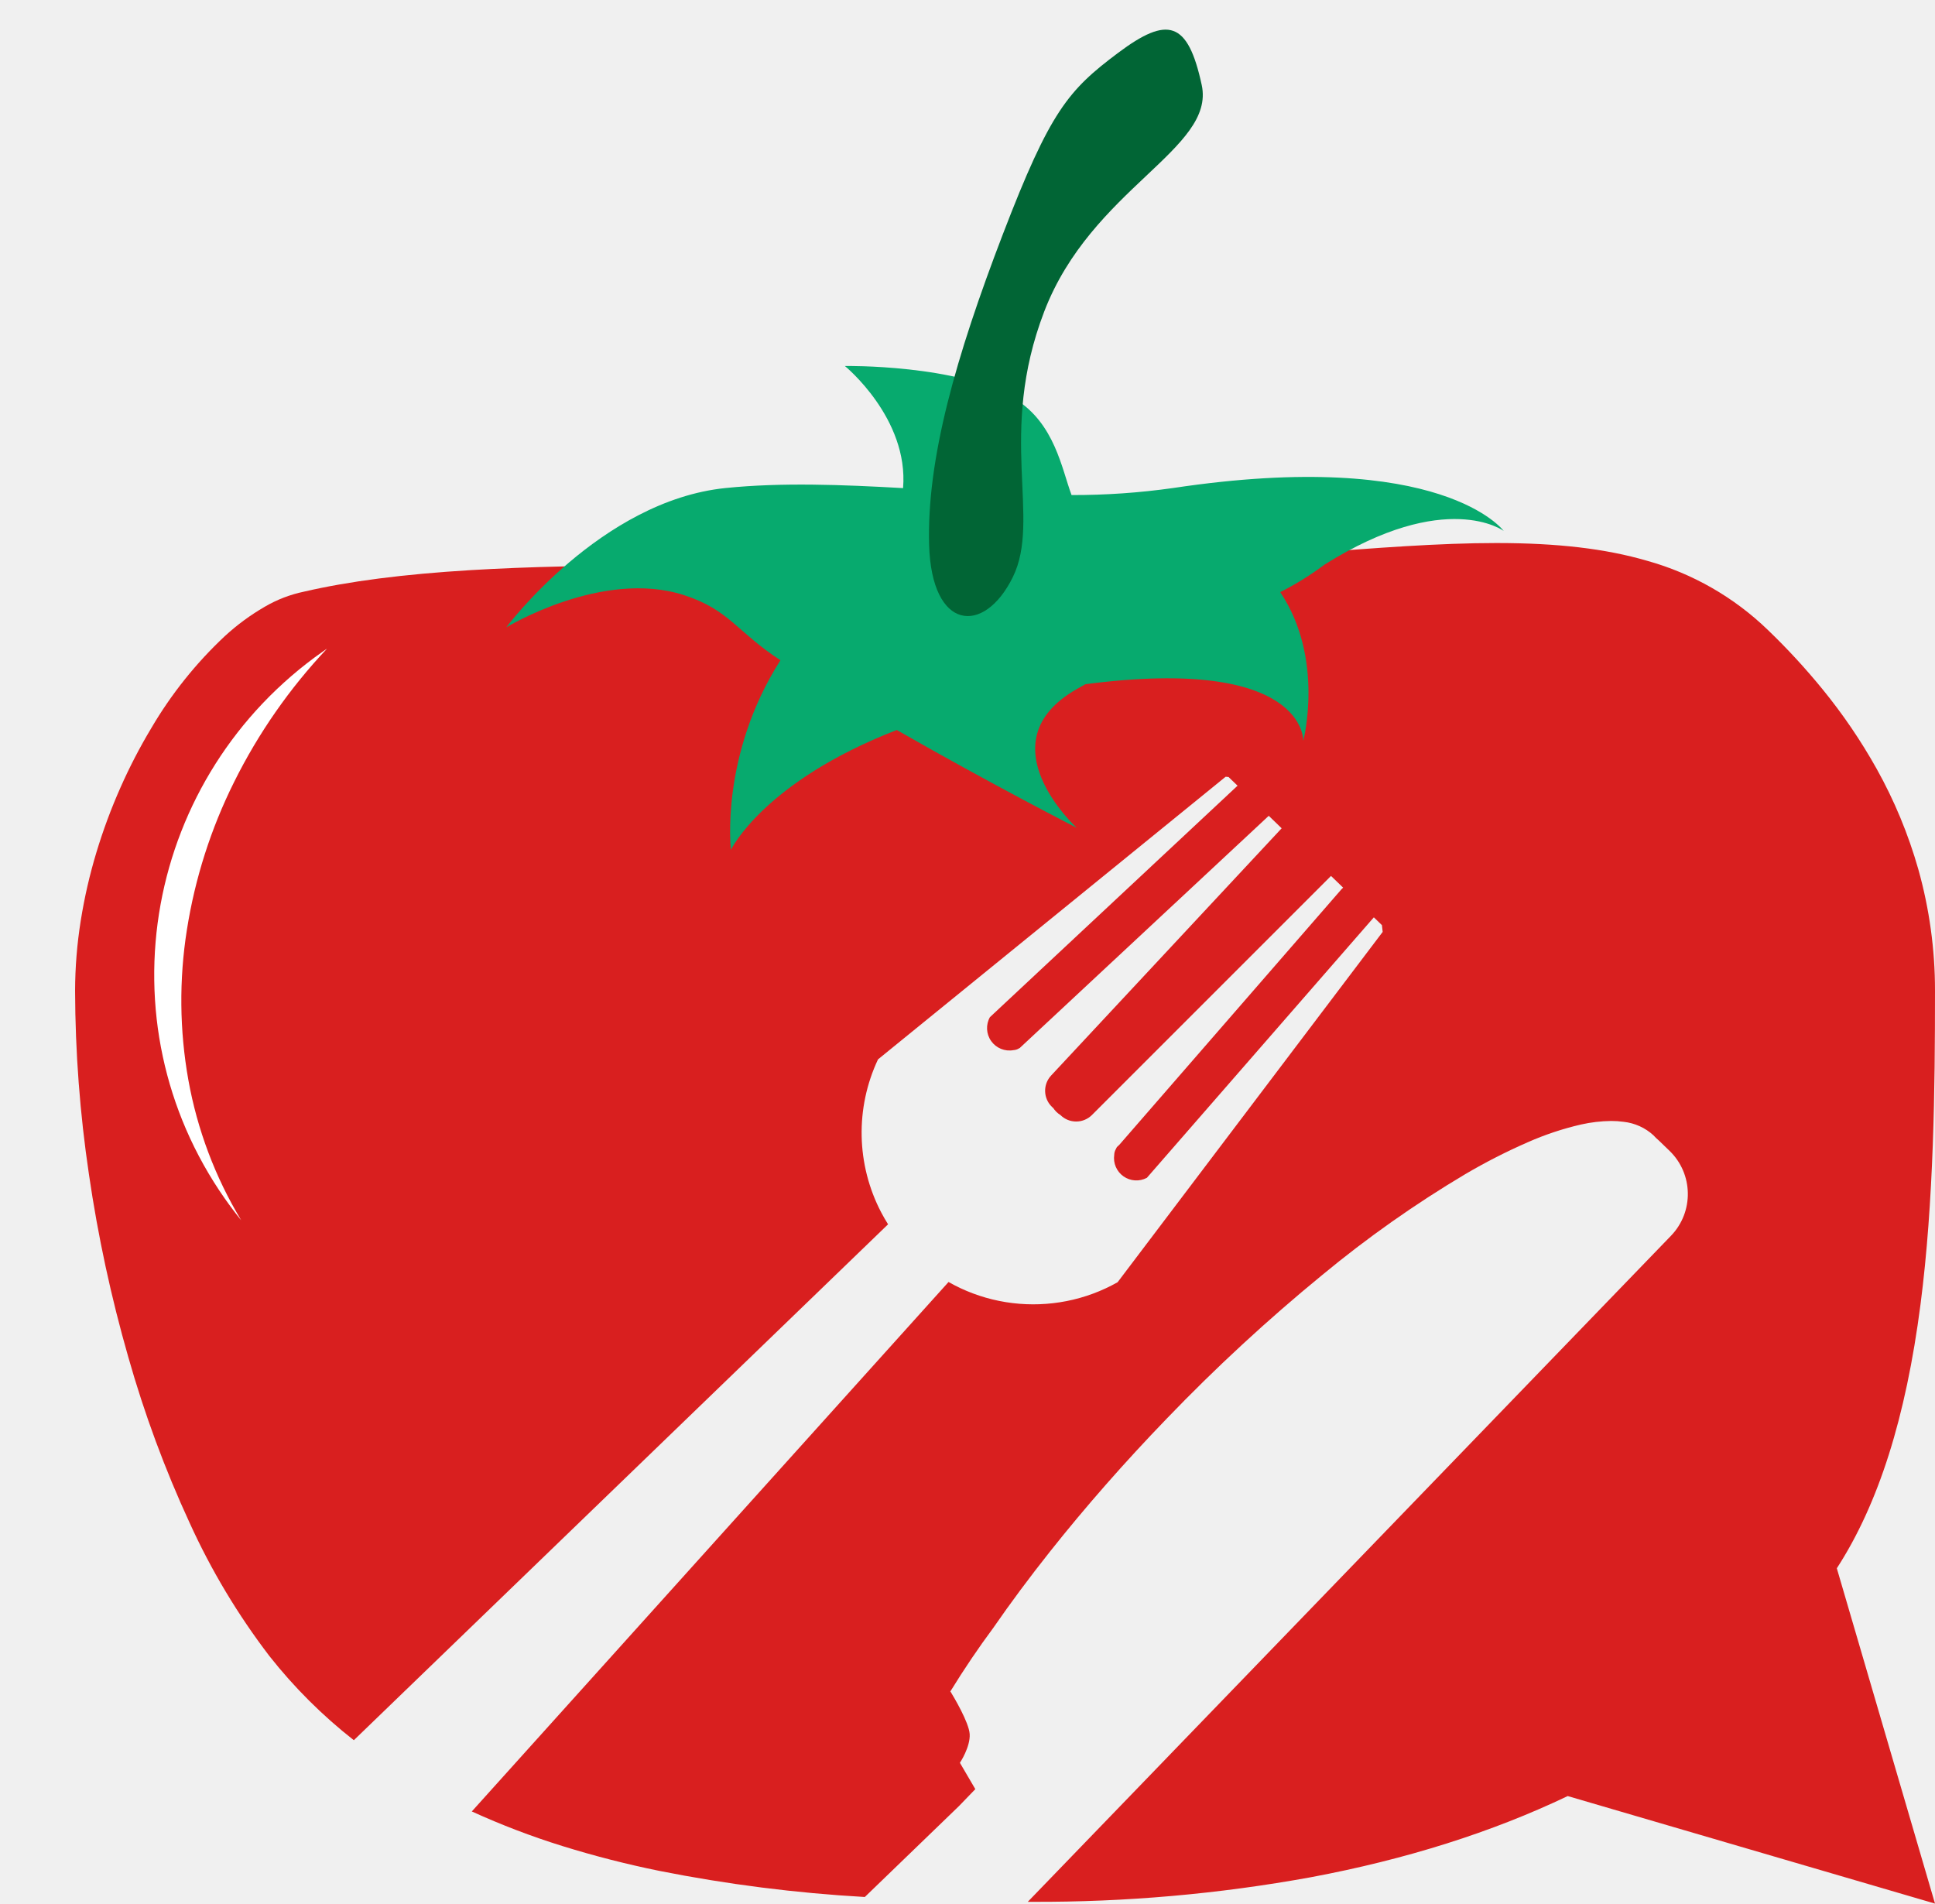
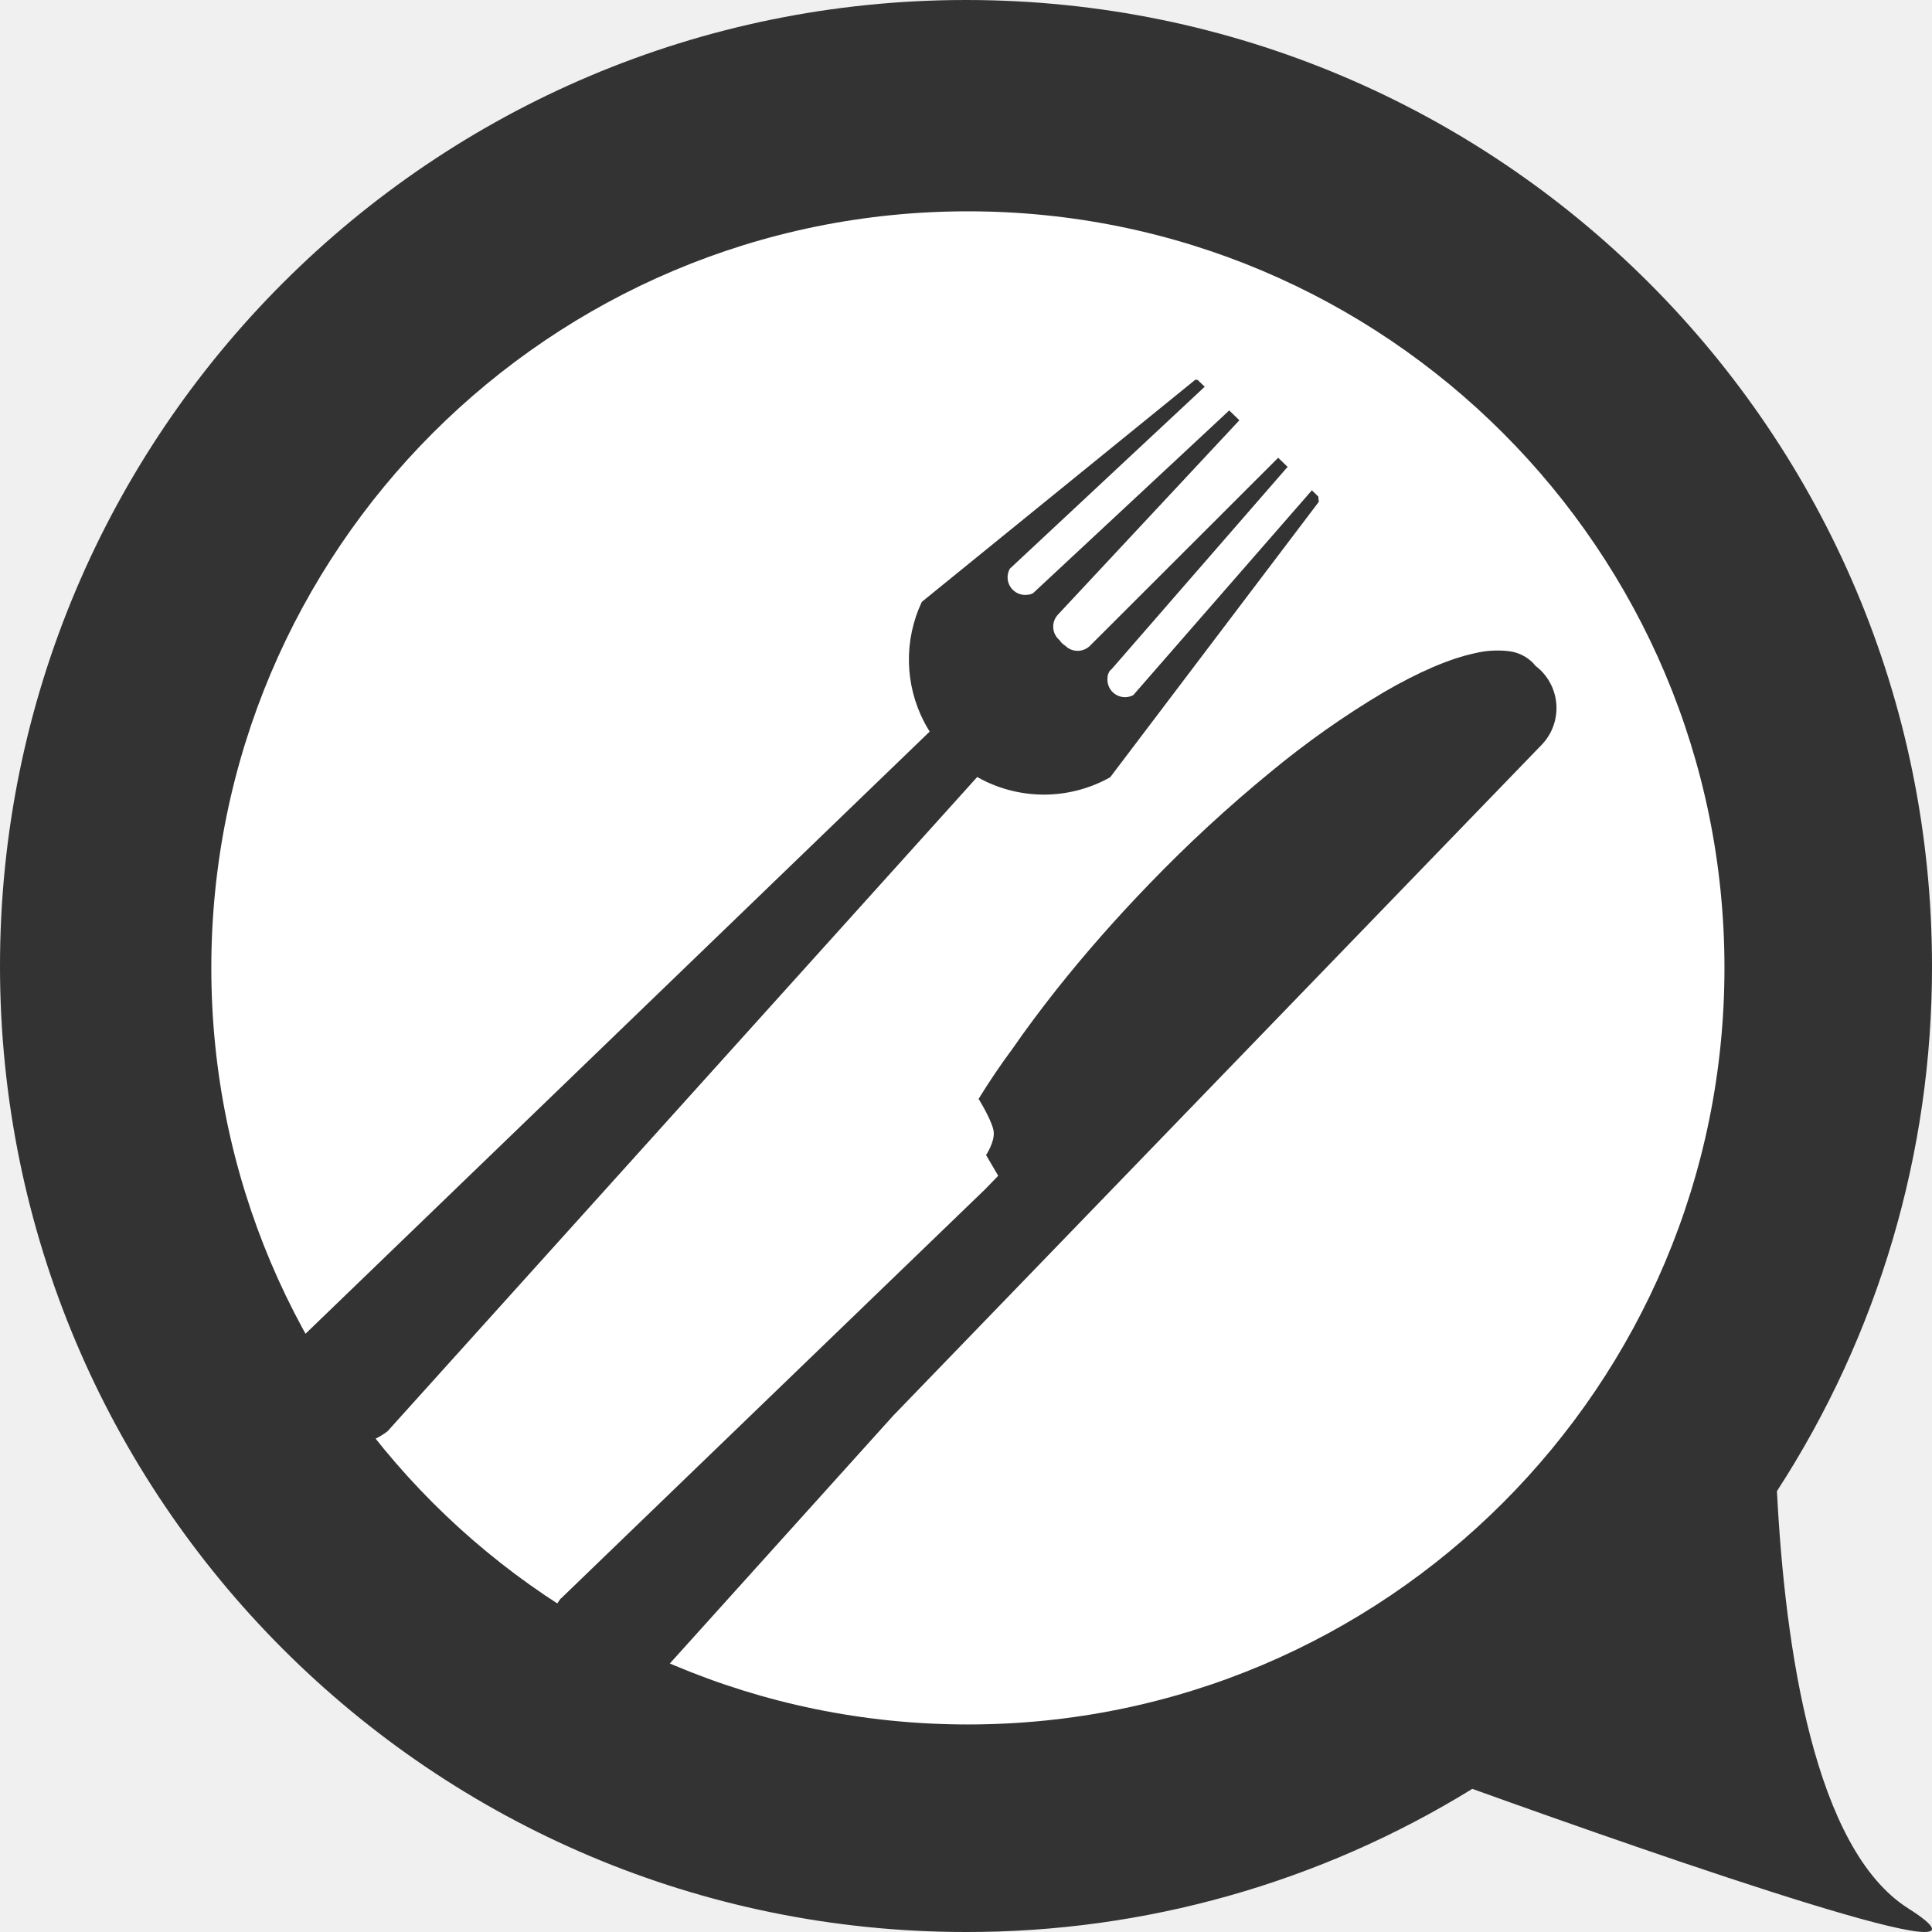
- <svg xmlns="http://www.w3.org/2000/svg" width="514.847" height="506.5" viewBox="0 0 514.847 506.5">
-   <g transform="translate(-286.024 -280.759)">
-     <path d="M494.87,362.012h0L397.142,333.4c-20.073,9.6-43.063,16.87-68.332,21.6a404.615,404.615,0,0,1-74.207,6.542h-1.12l36.884-38.194.7-.729L420.115,188.989l4.5-4.661a16,16,0,0,0-.394-22.624l-2.762-2.667c-.266-.257-.544-.508-.827-.746-.208-.236-.428-.467-.656-.687A14,14,0,0,0,412.025,154a23.709,23.709,0,0,0-3.343-.225,38.351,38.351,0,0,0-8,.943,78.924,78.924,0,0,0-14.216,4.74,155.673,155.673,0,0,0-16.569,8.462,301.62,301.62,0,0,0-38.111,26.871,473.947,473.947,0,0,0-41.27,38.12c-11.207,11.6-21.681,23.531-31.129,35.448C253.974,275.18,248.9,282,244.318,288.634c-3.937,5.3-7.78,10.987-11.422,16.906l-.034-.033s.021.035.028.045c-.009.013-.017.027-.025.04l.122.118c.807,1.325,4.844,8.089,5.038,11.194.212,3.4-2.567,7.607-2.6,7.649l4.1,7.007-4.375,4.532-25.025,24.166a395.548,395.548,0,0,1-54.707-6.956,264.391,264.391,0,0,1-25.752-6.6,204.418,204.418,0,0,1-24.111-9.207L232.4,196.622c1.021.58,2.082,1.129,3.154,1.633a45.514,45.514,0,0,0,13.9,3.98,45.869,45.869,0,0,0,14.327-.529,45.446,45.446,0,0,0,13.6-5.02l70.531-93.218c-.053-.576-.121-1.181-.2-1.8l-2.151-2.077L285.174,168.9a5.954,5.954,0,0,1-8.689-6.107,3.144,3.144,0,0,1,.448-1.56c.081-.179.167-.349.255-.506l.656-.613,59.13-68.021a3.179,3.179,0,0,1,.417-.4l-3.226-3.115-63.6,63.6a5.921,5.921,0,0,1-4.16,1.743h-.046a5.923,5.923,0,0,1-4.137-1.671l-.074-.072a5.966,5.966,0,0,1-.979-.751l0,0-.043-.042-.041-.04-.009-.009-.01-.01-.012-.012-.008-.008-.009-.01-.008-.008a5.934,5.934,0,0,1-.773-.962c-.094-.078-.178-.152-.266-.234l-.076-.072a5.95,5.95,0,0,1-.217-8.339L321.033,75.9,317.6,72.578l-65.968,61.516c-.03.028-.07.065-.12.106l-.114.131c-.068.036-.131.068-.2.1a3.143,3.143,0,0,1-1.529.5,5.957,5.957,0,0,1-6.26-8.777L309.3,64.567l-2.4-2.314c-.236-.024-.475-.045-.774-.068l-92.489,75.2a45.78,45.78,0,0,0,.845,40.713c.563,1.075,1.18,2.143,1.831,3.174L74.169,318.541a133.172,133.172,0,0,1-22.451-22.375,182.926,182.926,0,0,1-21.253-35.483A301.275,301.275,0,0,1,14.15,216.573,369.5,369.5,0,0,1,3.69,168.006,339.134,339.134,0,0,1,0,119.147a120.194,120.194,0,0,1,1.5-18.634A137.851,137.851,0,0,1,5.679,82.295a147.908,147.908,0,0,1,6.4-17.244,144.246,144.246,0,0,1,8.143-15.713,109.2,109.2,0,0,1,19.655-24.6,60.209,60.209,0,0,1,10.575-7.777A34.628,34.628,0,0,1,60.9,12.938c11.957-2.775,26.48-4.65,44.4-5.73C120.269,6.3,138,5.9,162.8,5.9c12.6,0,26.013.1,40.219.2,16.368.12,33.29.243,51.581.243,26.811,0,51.506-1.923,73.293-3.619C345.914,1.325,362.932,0,378.172,0c16.3,0,29.035,1.5,40.08,4.716A75.353,75.353,0,0,1,450.4,23.127a177.692,177.692,0,0,1,14.47,15.687,146.668,146.668,0,0,1,14.451,21.218A125.088,125.088,0,0,1,490.428,86.8a119.231,119.231,0,0,1,4.441,32.344c0,25.962-.3,55.961-3.854,83.426-3.9,30.148-11.187,53.12-22.269,70.229l26.122,89.211v0h0Z" transform="translate(306.002 425.247)" fill="#d91f1f" />
-     <path d="M.251,111.452c-.167-2.4-.251-4.846-.251-7.26a104.27,104.27,0,0,1,2.132-21A103.237,103.237,0,0,1,17.918,45.937,104.935,104.935,0,0,1,83.774,2.117,106.407,106.407,0,0,1,104.919,0c.441,0,.87,0,1.309.008A147.258,147.258,0,0,0,65.61,14.886,135.238,135.238,0,0,0,32.778,39.865a120.278,120.278,0,0,0-22.6,32.915A109.883,109.883,0,0,0,.253,111.452Z" transform="matrix(0.819, -0.574, 0.574, 0.819, 286.024, 514.32)" fill="#fff" />
-     <path d="M124.751,115.233c-9.7-7.818-10.042-19.96-11.791-27.208A189.3,189.3,0,0,0,85.9,86.591C13.425,88.548,0,64.536,0,64.536s13.784,13.138,48.389-3.073A80.8,80.8,0,0,1,61,55.623C51.374,36.611,59.74,15.6,59.74,15.6s-3.613,22.447,55.685,22.023q1.243-.5,2.485-1.022C144.292,25.536,122.4,0,122.4,0s20.7,13.977,44.329,31.643C203.6,22.314,214.423,5.38,214.423,5.38s-.091,25.254-19.224,48.46c10.652,8.947,11.828,14.982,23.379,20.336C239.3,83.783,266.552,71.4,266.552,71.4s-29.027,30.4-62.458,29.7c-15.01-.314-30.823-2.882-46.863-5.776-3.8,18.273,11.416,34.142,11.416,34.142S138.377,126.212,124.751,115.233Z" transform="translate(693.98 486.085) rotate(173)" fill="#07aa6e" />
-     <path d="M11.326,10.729c8.793-13.994,14.289-14.613,23.846,0S17.649,46.924,17.649,81.992,36.753,133.748,35.172,151s-15.053,21.074-23.846,0S0,101.772,0,66.7,2.533,24.723,11.326,10.729Z" transform="translate(576.777 280.759) rotate(21)" fill="#016535" />
+ <svg xmlns="http://www.w3.org/2000/svg" width="512" height="512" viewBox="0 0 512 512">
+   <g transform="translate(-946 -183)">
+     <path d="M-3738,155c0-141.385,114.615-256,256-256s256,114.615,256,256a254.84,254.84,0,0,1-41.094,139.166c2.145,41.842,9.925,94.806,34.767,110.561,31.737,20.129-63.6-13.005-115.5-31.661A254.826,254.826,0,0,1-3482,411C-3623.385,411-3738,296.385-3738,155Z" transform="translate(4684 284)" fill="#333" />
+     <circle cx="200.5" cy="200.5" r="200.5" transform="translate(1002 239)" fill="#fff" />
+     <path d="M24.853,367.762a16.564,16.564,0,0,1-5.4-10.472l.049,0,5.452-156.127v-4.938l-6.126-1.715s-.706-3.9-2.7-5.723c-1.8-1.649-7.808-3.274-8.93-3.567H7.068l-.008-.036-.041-.01h.038c-1.17-5.318-2.1-10.615-2.764-15.748C3.272,163.206,2.416,156.6,1.749,149.8.589,137.952,0,125.531,0,112.888A371.151,371.151,0,0,1,2.513,68.946,236.526,236.526,0,0,1,9.365,33.064C12.3,22.7,15.722,14.558,19.53,8.871a25.647,25.647,0,0,1,6-6.578A10.964,10.964,0,0,1,31.976,0a9.239,9.239,0,0,1,1.393.105A14.182,14.182,0,0,1,35.1,0,14.04,14.04,0,0,1,49.135,14.038V261.246l3.344,95.774a16.52,16.52,0,0,1-3.344,8.492v.2h-.156a16.606,16.606,0,0,1-24.126,2.049Z" transform="matrix(0.719, 0.695, -0.695, 0.719, 1328.967, 336.158)" fill="#333" />
+     <path d="M17.225,349.293h.032l8.134-232.927q-1.394-.34-2.76-.793A35.865,35.865,0,0,1,0,93.09L11.2.382C11.4.22,11.543.1,11.672,0h2.609L10.668,70.567A4.667,4.667,0,0,0,18.976,72.1a2.462,2.462,0,0,0,.581-1.1c.024-.065.042-.118.059-.168l-.007-.138c.005-.046.008-.087.01-.126L23.316,0h3.743l1.23,70.457a4.664,4.664,0,0,0,4.66,4.581h.083c.094,0,.185-.006.278-.013a4.712,4.712,0,0,0,.855.119h.368a4.706,4.706,0,0,0,.854-.107h.084a4.662,4.662,0,0,0,4.66-4.581L41.362,0h3.512a2.512,2.512,0,0,0-.017.452l3.7,70.5-.037.713c.036.139.08.279.135.43a2.458,2.458,0,0,0,.59,1.112,4.666,4.666,0,0,0,8.223-1.281L53.78,0h2.343c.361.286.729.59,1.094.9L68.2,91.821a35.86,35.86,0,0,1-22.721,23.647q-1.318.451-2.665.8l8.137,233.029h.033a17.006,17.006,0,0,1-33.757,0Z" transform="matrix(0.719, 0.695, -0.695, 0.719, 1254.992, 275.564)" fill="#333" />
  </g>
</svg>
